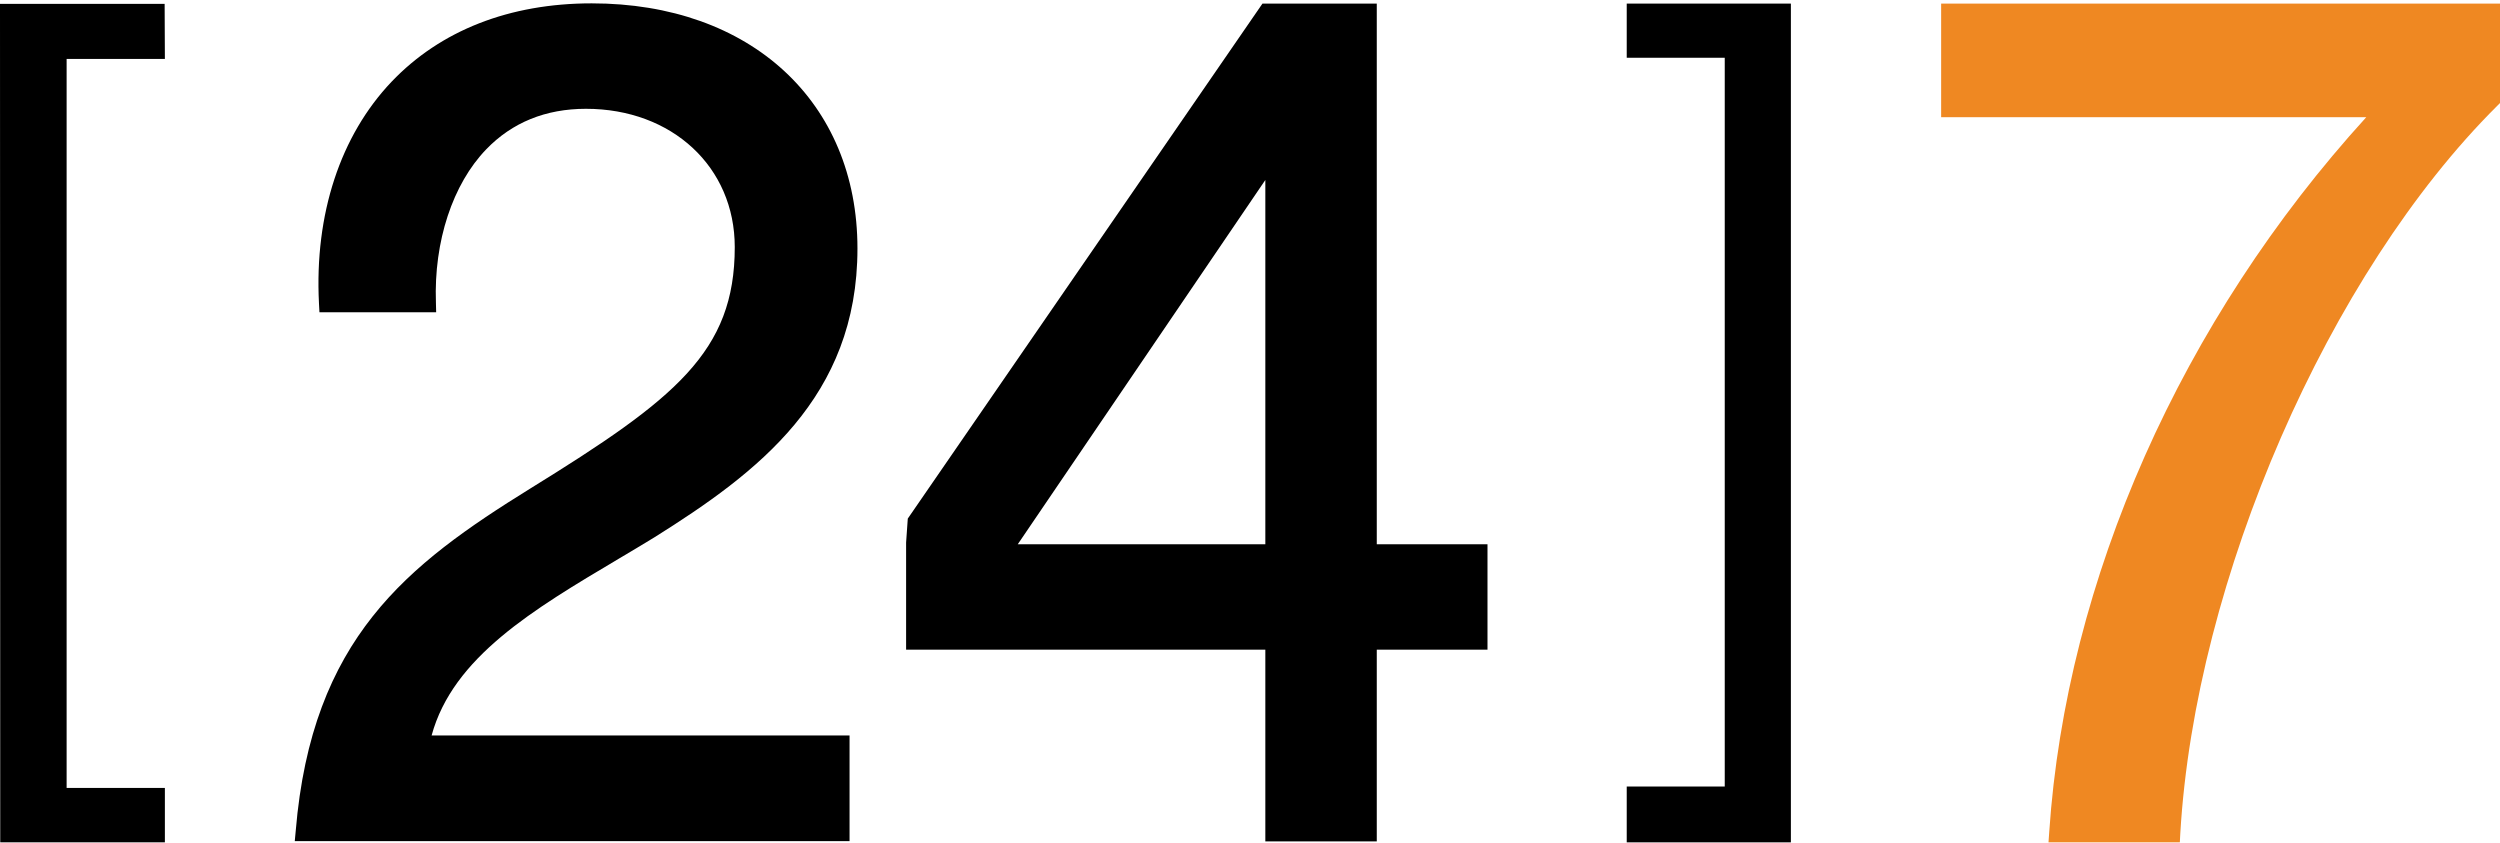
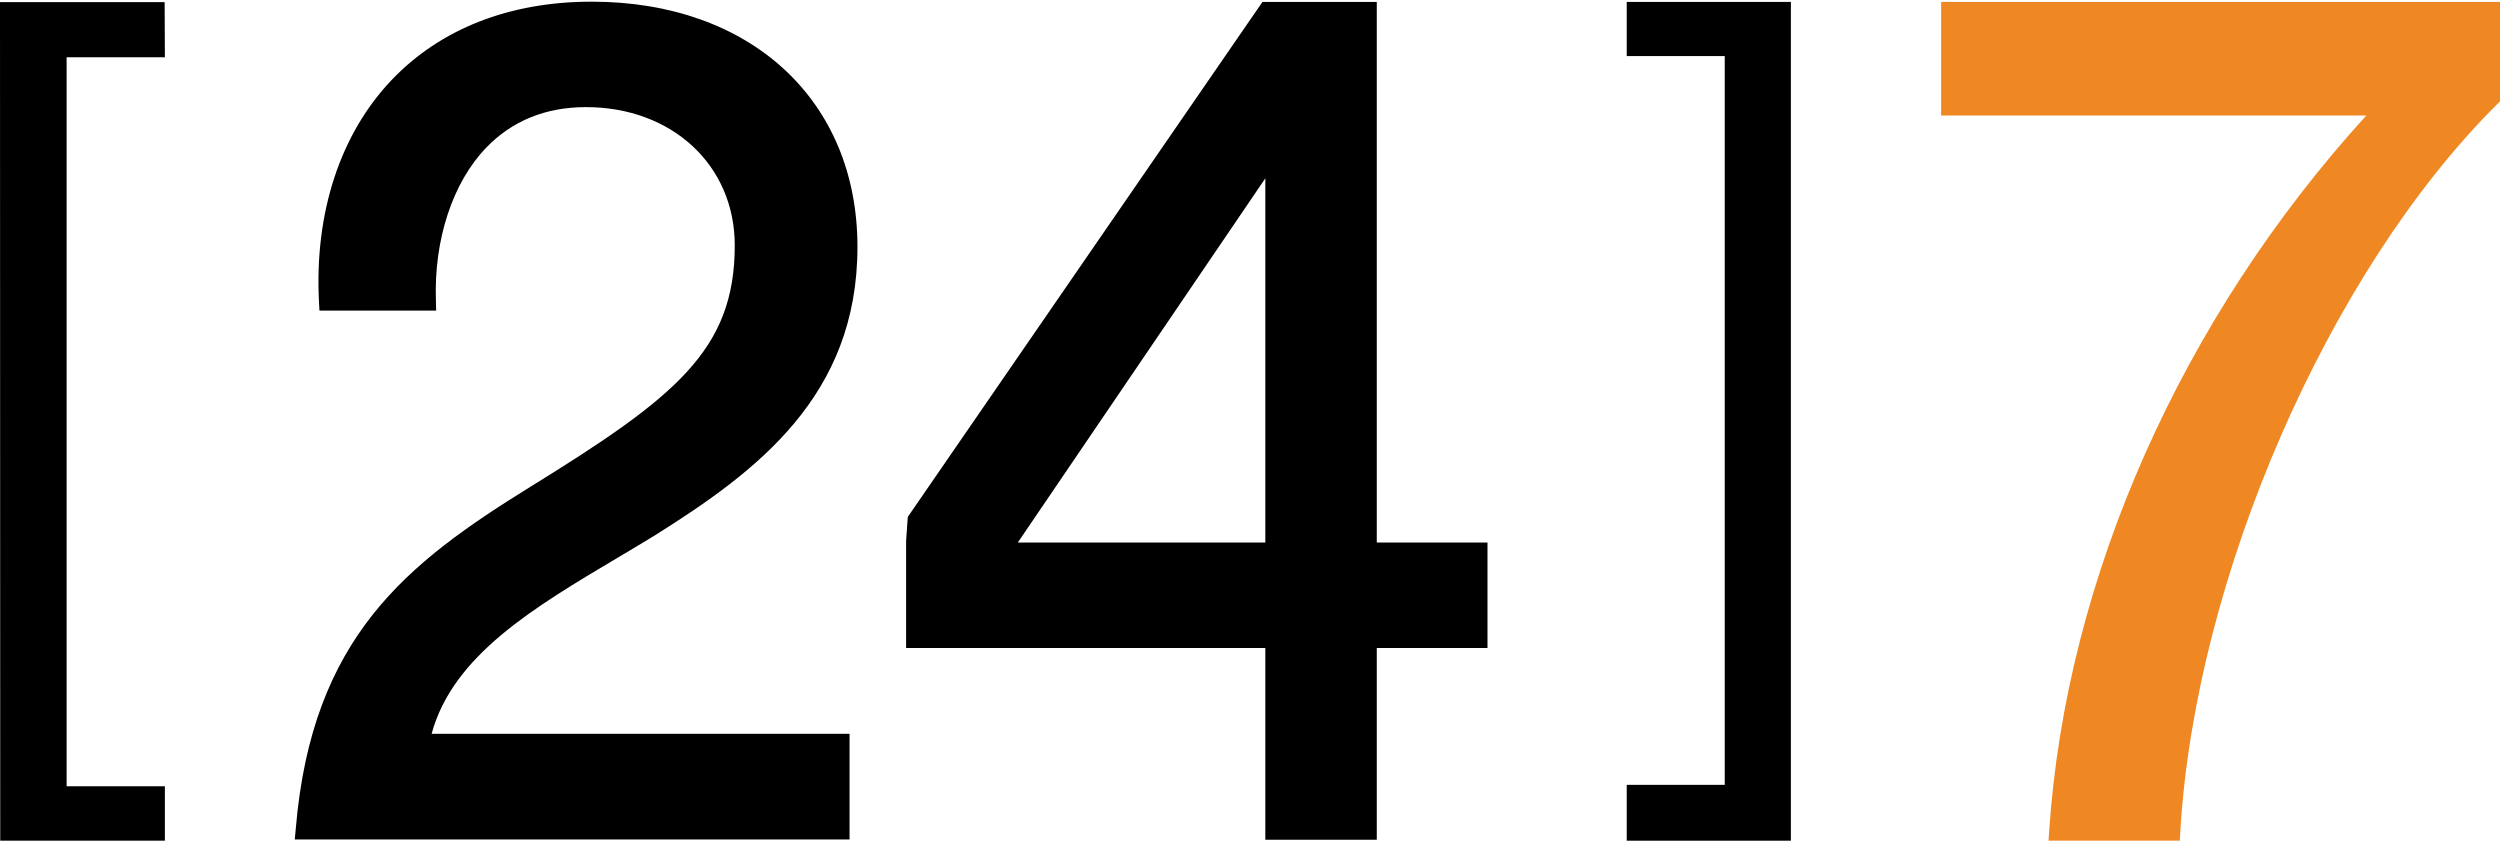
- <svg xmlns="http://www.w3.org/2000/svg" version="1.0" id="Layer_1" x="0px" y="0px" viewBox="27.2 450.8 1043.2 351.5" style="enable-background:new 27.2 450.8 1043.2 351.5;" xml:space="preserve">
+ <svg xmlns="http://www.w3.org/2000/svg" version="1.1" id="Layer_1" x="0px" y="0px" viewBox="42 105.5 1043.2 351.5" style="enable-background:new 42 105.5 1043.2 351.5;" xml:space="preserve">
  <style type="text/css">
- 	.st0{fill:#00000;}
- 	.st1{fill:#EF8822;}
+ 	.st0{fill:#EF8822;}
</style>
  <g>
-     <polygon class="st0" points="706,802.3 706,779 746.9,779 746.9,474.9 706,474.9 706,452.3 774.5,452.3 774.5,802.3  " />
-     <polygon class="st0" points="27.3,802.3 27.2,452.4 95.9,452.4 96,475.4 55,475.4 55,779.6 96,779.6 96,802.3  " />
-     <path class="st0" d="M285.3,684c5-3,10-5.9,15-9c42.9-26.9,84.7-58.3,84.7-120.5c0-61.2-44.6-102.3-110.9-102.3   c-34.3,0-63.1,11.3-83.5,32.7c-21.4,22.5-32.2,55.3-30.3,92.4l0.2,3.8h48.7l-0.1-4.1c-0.9-25.5,7-49.4,21-63.9   c10.8-11.2,24.8-16.9,41.6-16.9c36,0,62.1,24.3,62.1,57.7c0,43.7-24.7,63.3-85.4,100.8c-51.3,31.8-91.1,62.5-97.8,142.8l-0.4,4.3   h231.5v-44.1H207.3C216.2,725,249.8,705.1,285.3,684z" />
-     <path class="st0" d="M601.7,677.9V452.3H554L406,667.2l-0.7,10v44.7h149.9v80h46.5v-80h46.2v-44H601.7z M451.9,677.9l103.3-152v152   H451.9z" />
-     <path class="st1" d="M837.2,452.4v47.3h177.4C937.5,584.4,889.4,692.6,882.3,798l-0.3,4.3h54.8l0.2-3.8   c6.2-105.9,61.8-233.5,132.2-303.5l1.2-1.2v-41.5H837.2L837.2,452.4L837.2,452.4z" />
+     <polygon points="720.8,456.3 720.8,433 761.7,433 761.7,128.9 720.8,128.9 720.8,106.3 789.3,106.3 789.3,456.3  " />
+     <polygon points="42.1,456.3 42,106.4 110.7,106.4 110.8,129.4 69.8,129.4 69.8,433.6 110.8,433.6 110.8,456.3  " />
+     <path d="M300.1,338c5-3,10-5.9,15-9c42.9-26.9,84.7-58.3,84.7-120.5c0-61.2-44.6-102.3-110.9-102.3c-34.3,0-63.1,11.3-83.5,32.7   c-21.4,22.5-32.2,55.3-30.3,92.4l0.2,3.8H224l-0.1-4.1c-0.9-25.5,7-49.4,21-63.9c10.8-11.2,24.8-16.9,41.6-16.9   c36,0,62.1,24.3,62.1,57.7c0,43.7-24.7,63.3-85.4,100.8c-51.3,31.8-91.1,62.5-97.8,142.8l-0.4,4.3h231.5v-44.1H222.1   C231,379,264.6,359.1,300.1,338z" />
+     <path d="M616.5,331.9V106.3h-47.7l-148,214.9l-0.7,10v44.7H570v80h46.5v-80h46.2v-44H616.5z M466.7,331.9l103.3-152v152H466.7z" />
+     <path class="st0" d="M852,106.4v47.3h177.4C952.3,238.4,904.2,346.6,897.1,452l-0.3,4.3h54.8l0.2-3.8   C958,346.6,1013.6,219,1084,149l1.2-1.2v-41.5H852V106.4L852,106.4z" />
  </g>
</svg>
